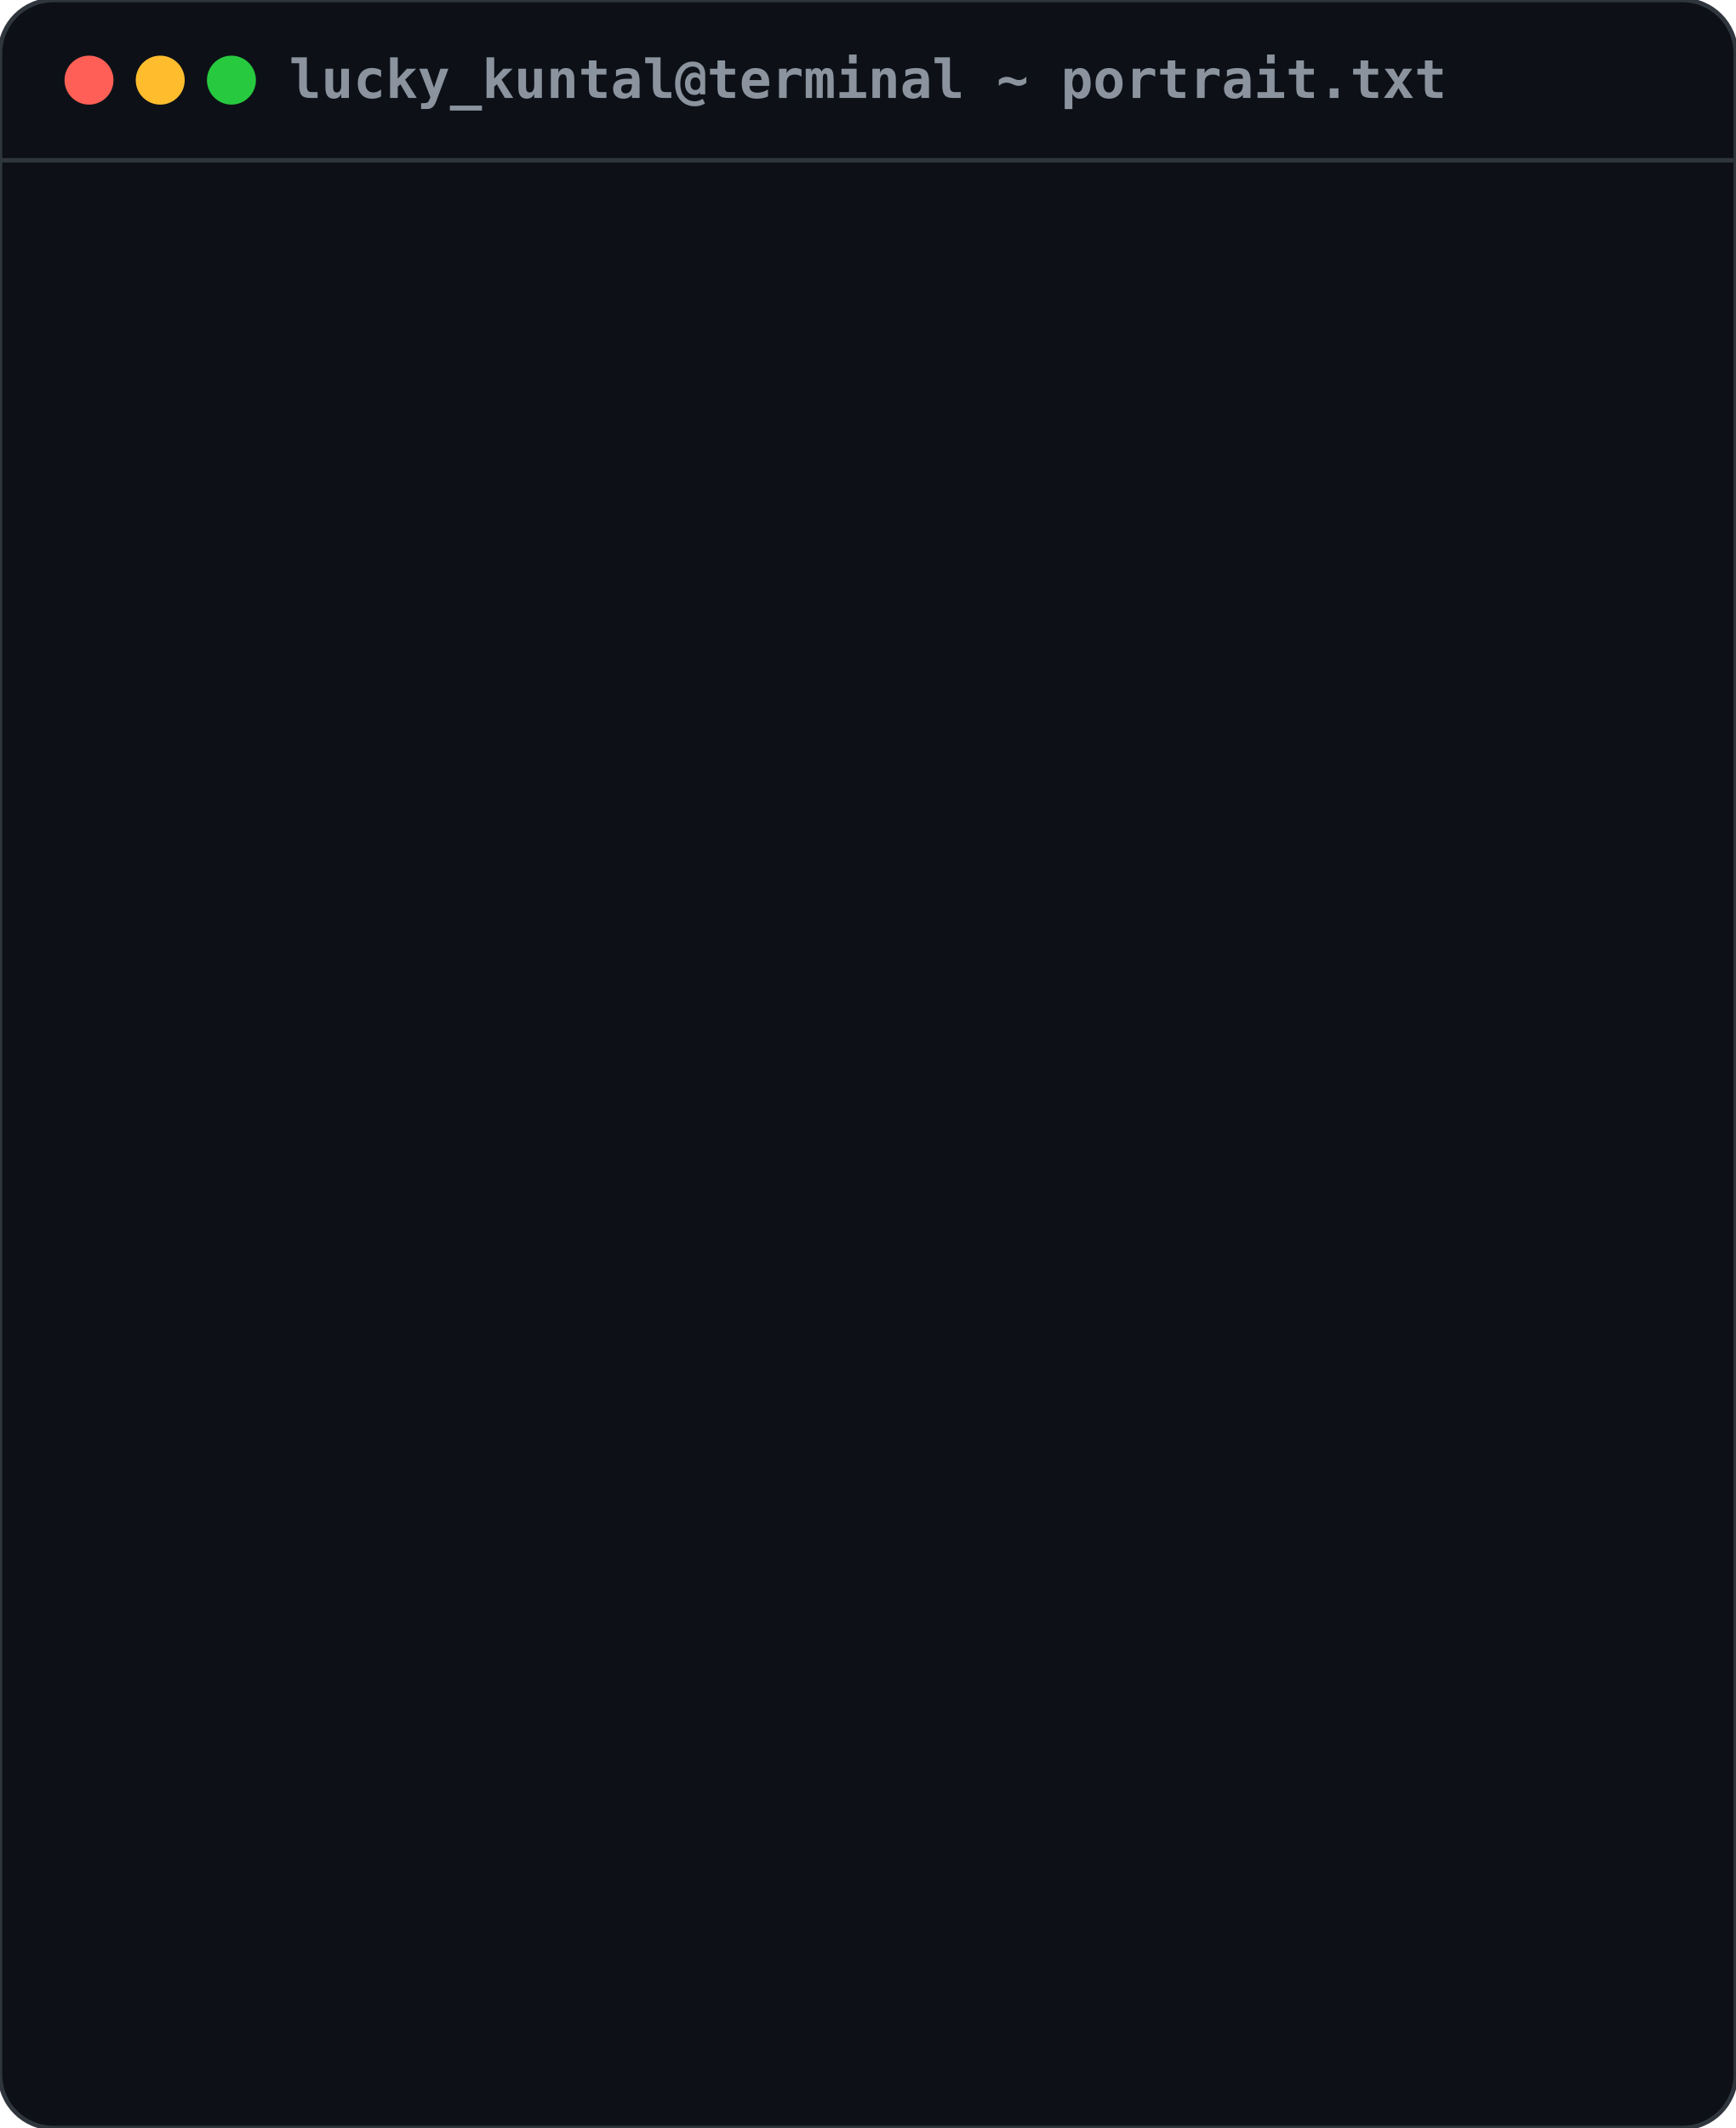
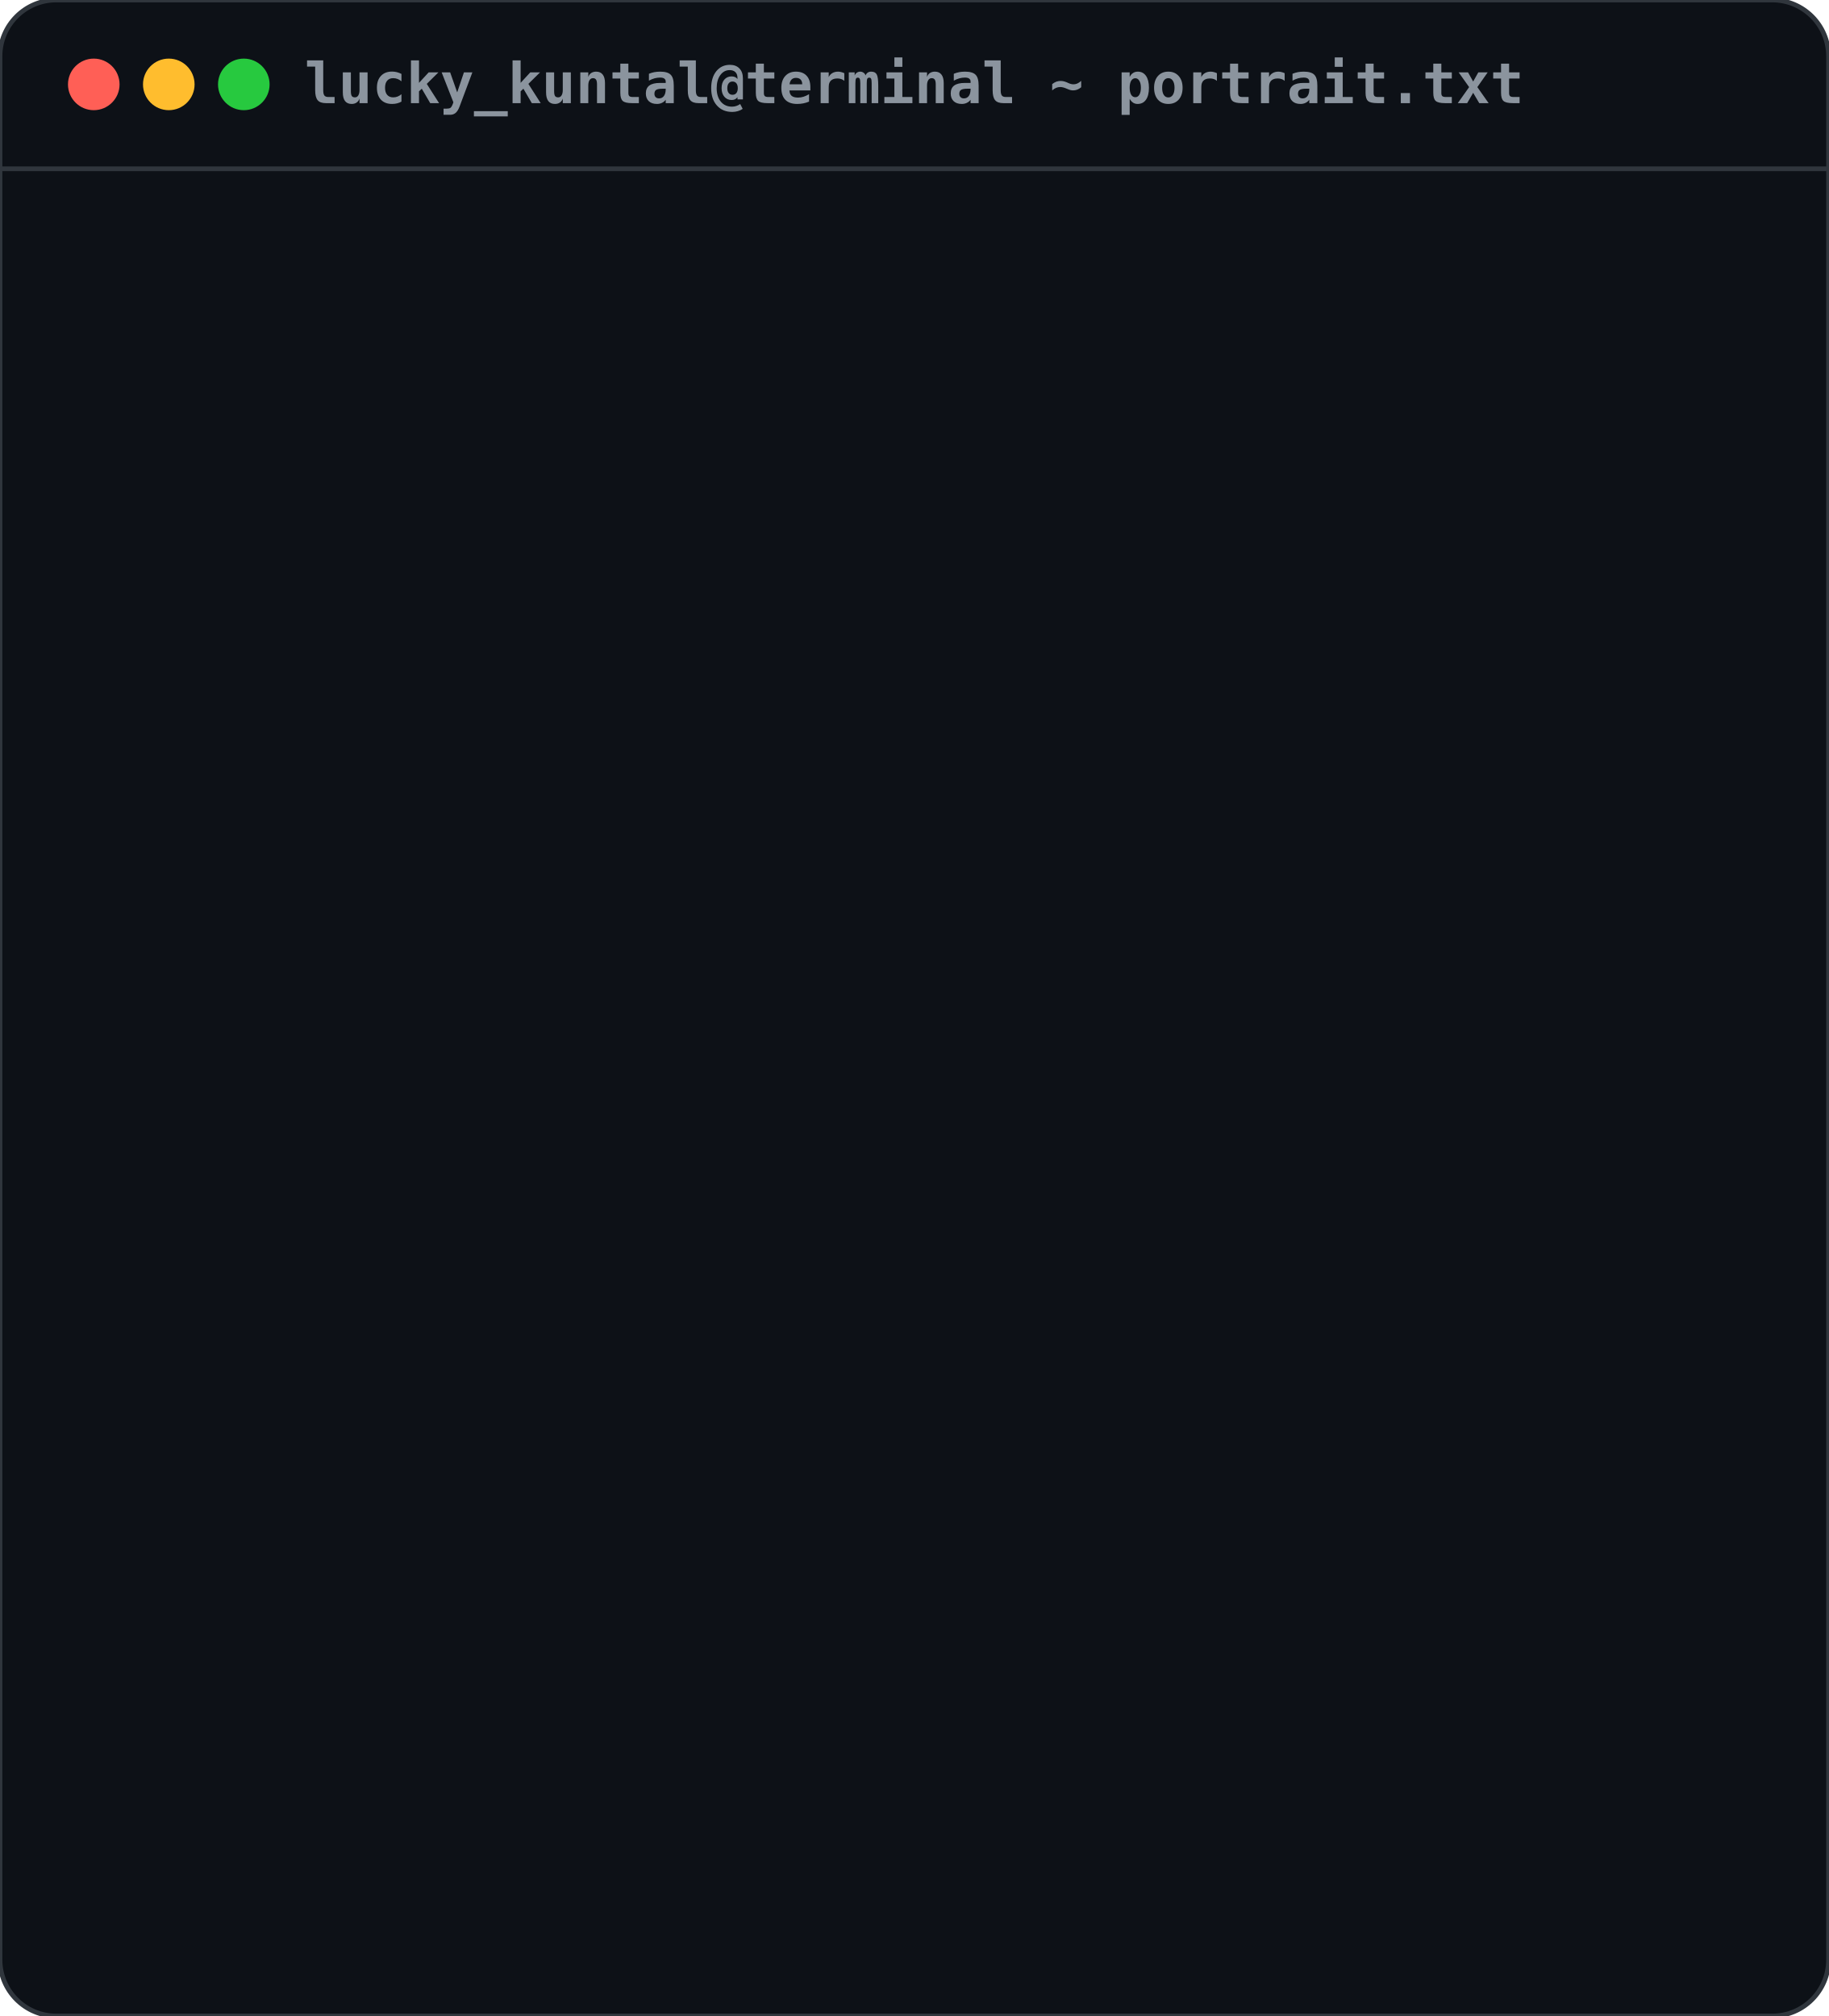
- <svg xmlns="http://www.w3.org/2000/svg" viewBox="0 0 390 478" width="390" height="478">
+ <svg xmlns="http://www.w3.org/2000/svg" viewBox="0 0 390 430" width="390" height="430">
  <style>

        .bg { fill: #0d1117; rx: 12px; ry: 12px; stroke: #30363d; stroke-width: 1px; }
        .ascii-text { font-family: ui-monospace, SFMono-Regular, Consolas, 'Liberation Mono', Menlo, monospace; font-size: 10.5px; fill: #58a6ff; white-space: pre; }
        .header-title { font-family: ui-monospace, SFMono-Regular, Consolas, monospace; font-size: 12px; fill: #8b949e; font-weight: 600; }
        .dot { rx: 6px; ry: 6px; }
        .dot-red { fill: #ff5f56; }
        .dot-yellow { fill: #ffbd2e; }
        .dot-green { fill: #27c93f; }
        
        .line-typing {
            opacity: 0;
            animation: typeWipe 0.25s cubic-bezier(0.2, 0.8, 0.4, 1) forwards;
        }
        
        @keyframes typeWipe {
            0% { opacity: 0; transform: translateX(-6px); }
            100% { opacity: 1; transform: translateX(0); }
        }
    
</style>
-   <rect width="390" height="478" class="bg" />
+   <rect width="390" height="430" class="bg" />
  <circle cx="20" cy="18" r="5.5" class="dot dot-red" />
  <circle cx="36" cy="18" r="5.5" class="dot dot-yellow" />
  <circle cx="52" cy="18" r="5.5" class="dot dot-green" />
  <text x="195" y="22" text-anchor="middle" class="header-title">lucky_kuntal@terminal ~ portrait.txt</text>
  <line x1="0" y1="36" x2="390" y2="36" stroke="#30363d" stroke-width="1" />
-   <text x="18" y="54.0" class="ascii-text line-typing" style="animation-delay: 0.1s;">::--+****cc*` =c**ccccccccc*``cc*++*cc+.`- =+-:```=*++</text>
-   <text x="18" y="67.5" class="ascii-text line-typing" style="animation-delay: 0.223s;">-`:=++*cc***` =sssss###+=+**`:ssss***+=.:-.=++c+.`*scc</text>
-   <text x="18" y="81.0" class="ascii-text line-typing" style="animation-delay: 0.345s;">c+*ccccs*::-: =sss####s=--=+-=*cs##%ss*`--`c#sc+.`*s##</text>
-   <text x="18" y="94.5" class="ascii-text line-typing" style="animation-delay: 0.468s;">s*s#%%%%s--=:.=#sss*--:````::--:::+s%%#:++`s#sc+.:*s#%</text>
-   <text x="18" y="108.0" class="ascii-text line-typing" style="animation-delay: 0.59s;">s+c##%%%s--=:.+#ss=`:... ....`.`::`-c#s:==`+c**+.:*s#%</text>
-   <text x="18" y="121.5" class="ascii-text line-typing" style="animation-delay: 0.713s;">c=*#%%%%s+++-`+#sc:``.`-===++=--``-::cs-+=`csc*=.:*c#%</text>
-   <text x="18" y="135.0" class="ascii-text line-typing" style="animation-delay: 0.835s;">c=*s#%%%s***-`+##c`.-**csss####c*+-`.:s-+=`*c**=.-*s#%</text>
-   <text x="18" y="148.5" class="ascii-text line-typing" style="animation-delay: 0.958s;">s=*#%%%%#ccc-`+%#c`-***c#####%#sccc=`c#:c+:#%#+=`-cs#%</text>
-   <text x="18" y="162.0" class="ascii-text line-typing" style="animation-delay: 1.081s;">s=*#%%%%#ccc-`+%##=**---:=*s*=-==+c*+@#:c+:#%#*+`=cs##</text>
-   <text x="18" y="175.5" class="ascii-text line-typing" style="animation-delay: 1.203s;">c+=*s##%s***-`+%%%*c=----.=#+:``:-++*#c`*=:s%#*+:=s###</text>
-   <text x="18" y="189.0" class="ascii-text line-typing" style="animation-delay: 1.326s;">c++*ss##s++*-.*%c-+c*+=++:s%sc=-+*sc**+`*=:c*=--`+c*+=</text>
-   <text x="18" y="202.5" class="ascii-text line-typing" style="animation-delay: 1.448s;">=--====+====-:=++--ss#%#**%%#s%%%%%s*cs-c+=:   ``**`  </text>
-   <text x="18" y="216.0" class="ascii-text line-typing" style="animation-delay: 1.571s;">*+---=+*+==:````:++*cs##=:+c+c%%##s*#s=+***.`=-*+c#+. </text>
-   <text x="18" y="229.5" class="ascii-text line-typing" style="animation-delay: 1.694s;">c*:``-cs+:-:`....:-=c*s+:.`-=+=+scc+==----+c*-:--ssc==</text>
-   <text x="18" y="243.0" class="ascii-text line-typing" style="animation-delay: 1.816s;">=s+``:=++==-:::::`..+*+:``-===-=ccc--::::`-%s*s+`s%*--</text>
-   <text x="18" y="256.5" class="ascii-text line-typing" style="animation-delay: 1.939s;">+#+:::-==-:::-:-:``.:*=--==+****+*-++--::`:s#s#*`c%c-:</text>
-   <text x="18" y="270.0" class="ascii-text line-typing" style="animation-delay: 2.061s;">+s=`:`+c*+=:---::::`:*-:-==+**++*c-===--::-cssc*=`::`+</text>
-   <text x="18" y="283.5" class="ascii-text line-typing" style="animation-delay: 2.184s;">c#+:--=+=+-:----==-:+c-:-`.`::-c#c`...-+---==*###-.:+*</text>
-   <text x="18" y="297.0" class="ascii-text line-typing" style="animation-delay: 2.306s;">+*+-:-::::`::---:`.-s*+==-:+**s%#s+-:.`*c****c%%#sc+**</text>
-   <text x="18" y="310.5" class="ascii-text line-typing" style="animation-delay: 2.429s;">*+=+-----=+=--:... :c**c*=+*cc##s#s:::`-*sss##%%%%s*++</text>
-   <text x="18" y="324.0" class="ascii-text line-typing" style="animation-delay: 2.552s;">---:=*=-:::````.```.`*c*#c+**css#c::`::..:::-=*csccc+=</text>
-   <text x="18" y="337.5" class="ascii-text line-typing" style="animation-delay: 2.674s;">*ccc*-`::```::``::::``-=*sc*+**+-::::`-:`.:::::-**+=-:</text>
-   <text x="18" y="351.0" class="ascii-text line-typing" style="animation-delay: 2.797s;">###+````::::::``:::::``````````::::::`:-````::-:-+=`.`</text>
-   <text x="18" y="364.5" class="ascii-text line-typing" style="animation-delay: 2.919s;">s#=`.::`:::-::`::::::``::``:```:-`:::``-:`:``-:::-=...</text>
-   <text x="18" y="378.0" class="ascii-text line-typing" style="animation-delay: 3.042s;">#+`:``::`::-:``:::`::``:::``::`:::`:::`:--::.:`::-==-:</text>
-   <text x="18" y="391.5" class="ascii-text line-typing" style="animation-delay: 3.165s;">*:``:``:`::-:::::::::``::``:`:::::`::::::---```::--==`</text>
-   <text x="18" y="405.0" class="ascii-text line-typing" style="animation-delay: 3.287s;">```.``````::`:::::::::`::``````::::::::--:--:````::--:</text>
-   <text x="18" y="418.5" class="ascii-text line-typing" style="animation-delay: 3.41s;">````````..````::::::::``:``````::::::::----:`..````---</text>
-   <text x="18" y="432.0" class="ascii-text line-typing" style="animation-delay: 3.532s;">`````:`` ..``:::::::::``::````::::::::::----:..````::-</text>
-   <text x="18" y="445.5" class="ascii-text line-typing" style="animation-delay: 3.655s;">``::``:`.....```::::````::`...`:::::::::::--...````:::</text>
-   <text x="18" y="459.0" class="ascii-text line-typing" style="animation-delay: 3.777s;">::::::::  ....`````````````...````````::::-` ..```::-=</text>
+   <text x="18" y="54.0" class="ascii-text line-typing" style="animation-delay: 0.1s;">:::-+****cc*` =cccccccccccc*``cc**++*c+.`- =+=-:``+***</text>
+   <text x="18" y="67.5" class="ascii-text line-typing" style="animation-delay: 0.246s;">=`-=+**c*=++` =ssss##%%+=+**:-ss##cc*+=.:-.+**c+.`*ssc</text>
+   <text x="18" y="81.0" class="ascii-text line-typing" style="animation-delay: 0.392s;">s*s#####c::-:.=sss#scc+-::-=-=+==*s%##s`==`s%#c+.`*s#%</text>
+   <text x="18" y="94.5" class="ascii-text line-typing" style="animation-delay: 0.538s;">s+c#%%%%s--=:.+#ss*::`......`:``:::=s%s:==`*cc*+.:*s#%</text>
+   <text x="18" y="108.0" class="ascii-text line-typing" style="animation-delay: 0.685s;">c=c##%%%s==+-`+#sc:``.`:---==-::``:::cs-+=`*sc*=.:*s#%</text>
+   <text x="18" y="121.5" class="ascii-text line-typing" style="animation-delay: 0.831s;">c=*s#%%%s***-`+##c`.-**c#######c*+-`.-s-++`ccc*=.-*s#%</text>
+   <text x="18" y="135.0" class="ascii-text line-typing" style="animation-delay: 0.977s;">s=c#%%%@#csc-`+%#c:=*++*csss##scccc+:##:c+:#%#*=`-cs#%</text>
+   <text x="18" y="148.5" class="ascii-text line-typing" style="animation-delay: 1.123s;">c=+s###%s*c*-`+%%%+c+--::`=s+:`:-=**+@s`*=:#%#*+`=cs#%</text>
+   <text x="18" y="162.0" class="ascii-text line-typing" style="animation-delay: 1.269s;">c+=*s##%s+**-.*%s**c+=-=+`*%c+:`-=c***+`*=:s#c+=`+sscc</text>
+   <text x="18" y="175.5" class="ascii-text line-typing" style="animation-delay: 1.415s;">====+++++===-:=*+--ss##s**%%#s###%%s*cc-c+--  .``**:. </text>
+   <text x="18" y="189.0" class="ascii-text line-typing" style="animation-delay: 1.562s;">*+-:-=+*==-:````:++*cs##=:+c+c%%##s*ss++***.`--++c#+. </text>
+   <text x="18" y="202.5" class="ascii-text line-typing" style="animation-delay: 1.708s;">**-``-*c+---`.````:-c*c=`.:===-=scc+------+sc---:ssc==</text>
+   <text x="18" y="216.0" class="ascii-text line-typing" style="animation-delay: 1.854s;">=#+`::====---::-:``.-*=:::-=+==+**+=--:::`-%#c#*`s@c-:</text>
+   <text x="18" y="229.5" class="ascii-text line-typing" style="animation-delay: 2.0s;">+#=`:`=++=-::--:::``:*=--++*ccc++*-++=-::`-sssc+:=*=:=</text>
+   <text x="18" y="243.0" class="ascii-text line-typing" style="animation-delay: 2.146s;">cs=`-:+*+*-:----==-:=c-:-:`::--*#c:```-=---=+*s#s:.`-*</text>
+   <text x="18" y="256.5" class="ascii-text line-typing" style="animation-delay: 2.292s;">+c+-:-:::-::----::.-s*++=-:=**s%#s+::.`*c****c%%%sc+**</text>
+   <text x="18" y="270.0" class="ascii-text line-typing" style="animation-delay: 2.438s;">+=-=--=--===-:`... `*c*cc=+*cc##s#c:::`:+cccs####%sc*+</text>
+   <text x="18" y="283.5" class="ascii-text line-typing" style="animation-delay: 2.585s;">-==-+*-::``````````.`=**ssc**sscc=::`::`.`:::-=+cc**+=</text>
+   <text x="18" y="297.0" class="ascii-text line-typing" style="animation-delay: 2.731s;">ss#c-```::::::``:::::``:-==----:::-::`:-`.`:::--=*=-``</text>
+   <text x="18" y="310.5" class="ascii-text line-typing" style="animation-delay: 2.877s;">s#+`.`:`:::-::``-::::``:`..````:-`:::``-:`:`:-::--=...</text>
+   <text x="18" y="324.0" class="ascii-text line-typing" style="animation-delay: 3.023s;">#+`:``::`::-::`:::`::``:::``::`:::`:::`:--::.:`::-==-:</text>
+   <text x="18" y="337.5" class="ascii-text line-typing" style="animation-delay: 3.169s;">+:``:``::`:-:::::::::``::`````:::::::::::---```::--==`</text>
+   <text x="18" y="351.0" class="ascii-text line-typing" style="animation-delay: 3.315s;">``````````::``::::::::``:``````::::::::--:-::`.``::--:</text>
+   <text x="18" y="364.5" class="ascii-text line-typing" style="animation-delay: 3.462s;">```````` .```:::::::::``:`````:::::::::-----`..````:--</text>
+   <text x="18" y="378.0" class="ascii-text line-typing" style="animation-delay: 3.608s;">`````::` ...````::::::``::`````:::::::::::--`..````:::</text>
+   <text x="18" y="391.5" class="ascii-text line-typing" style="animation-delay: 3.754s;">::::::::  ....```````````:`...````````::::-` ..```::-=</text>
</svg>
